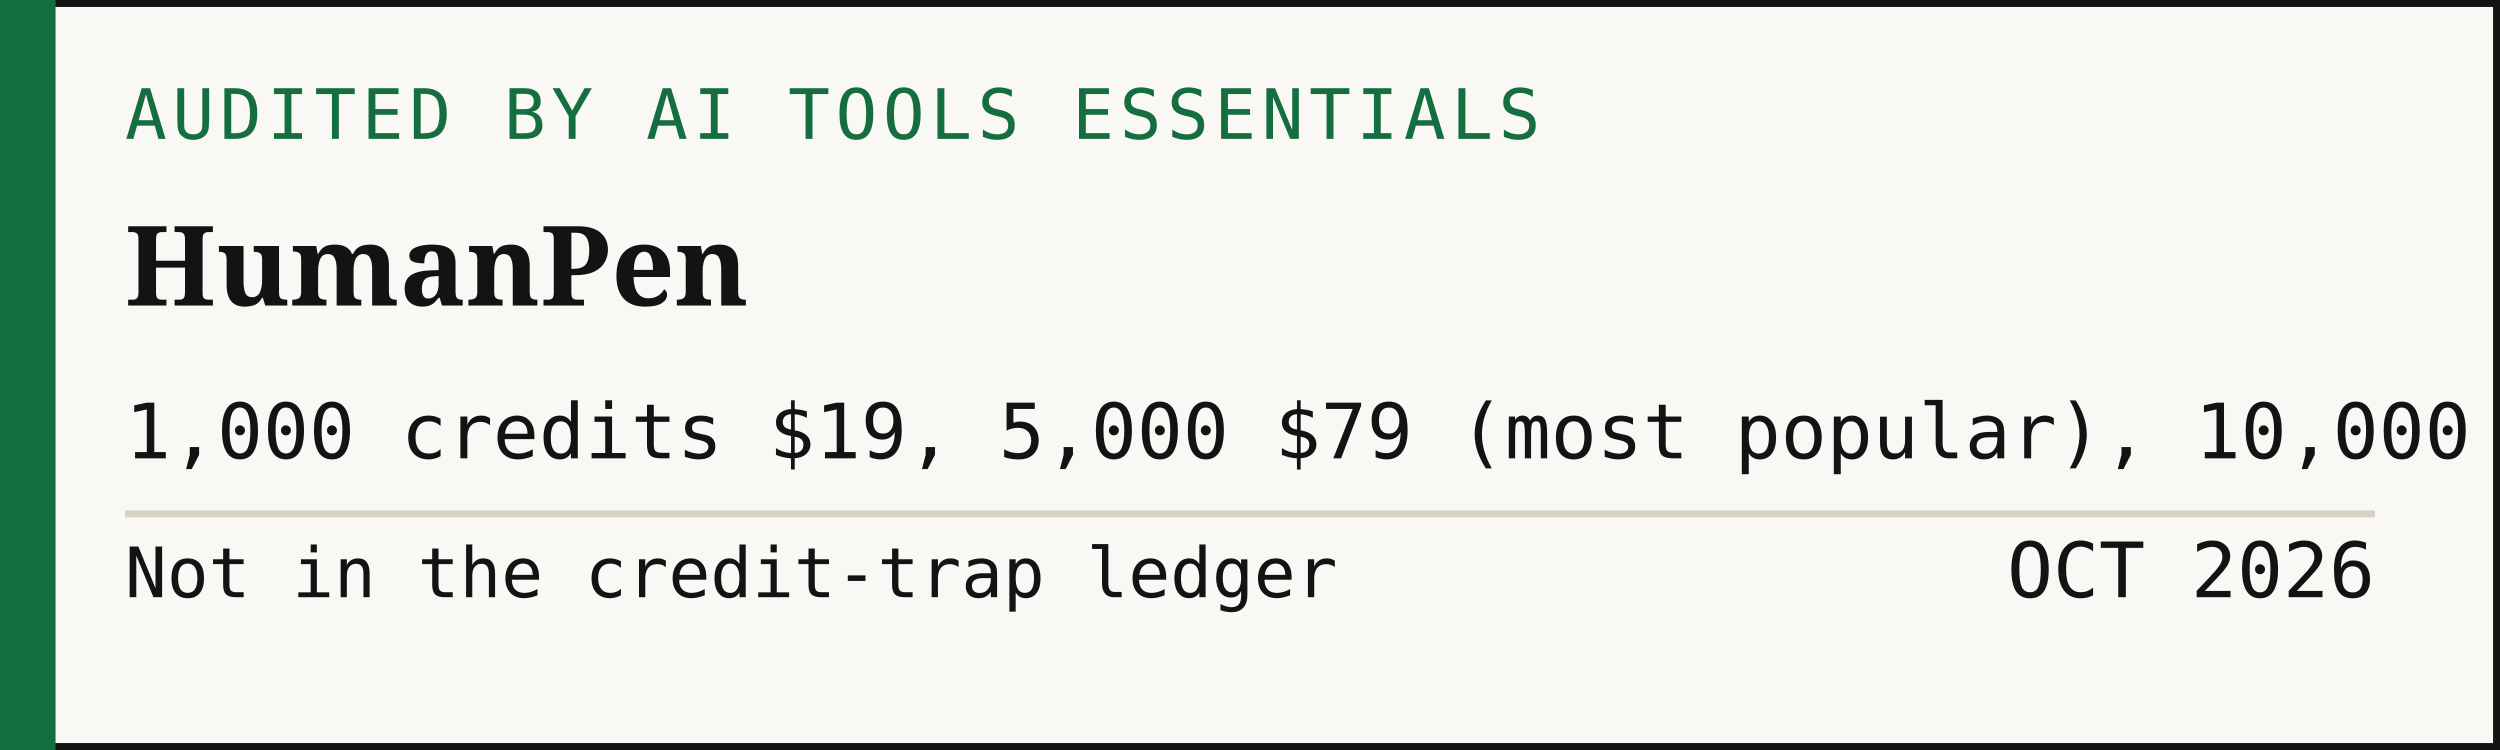
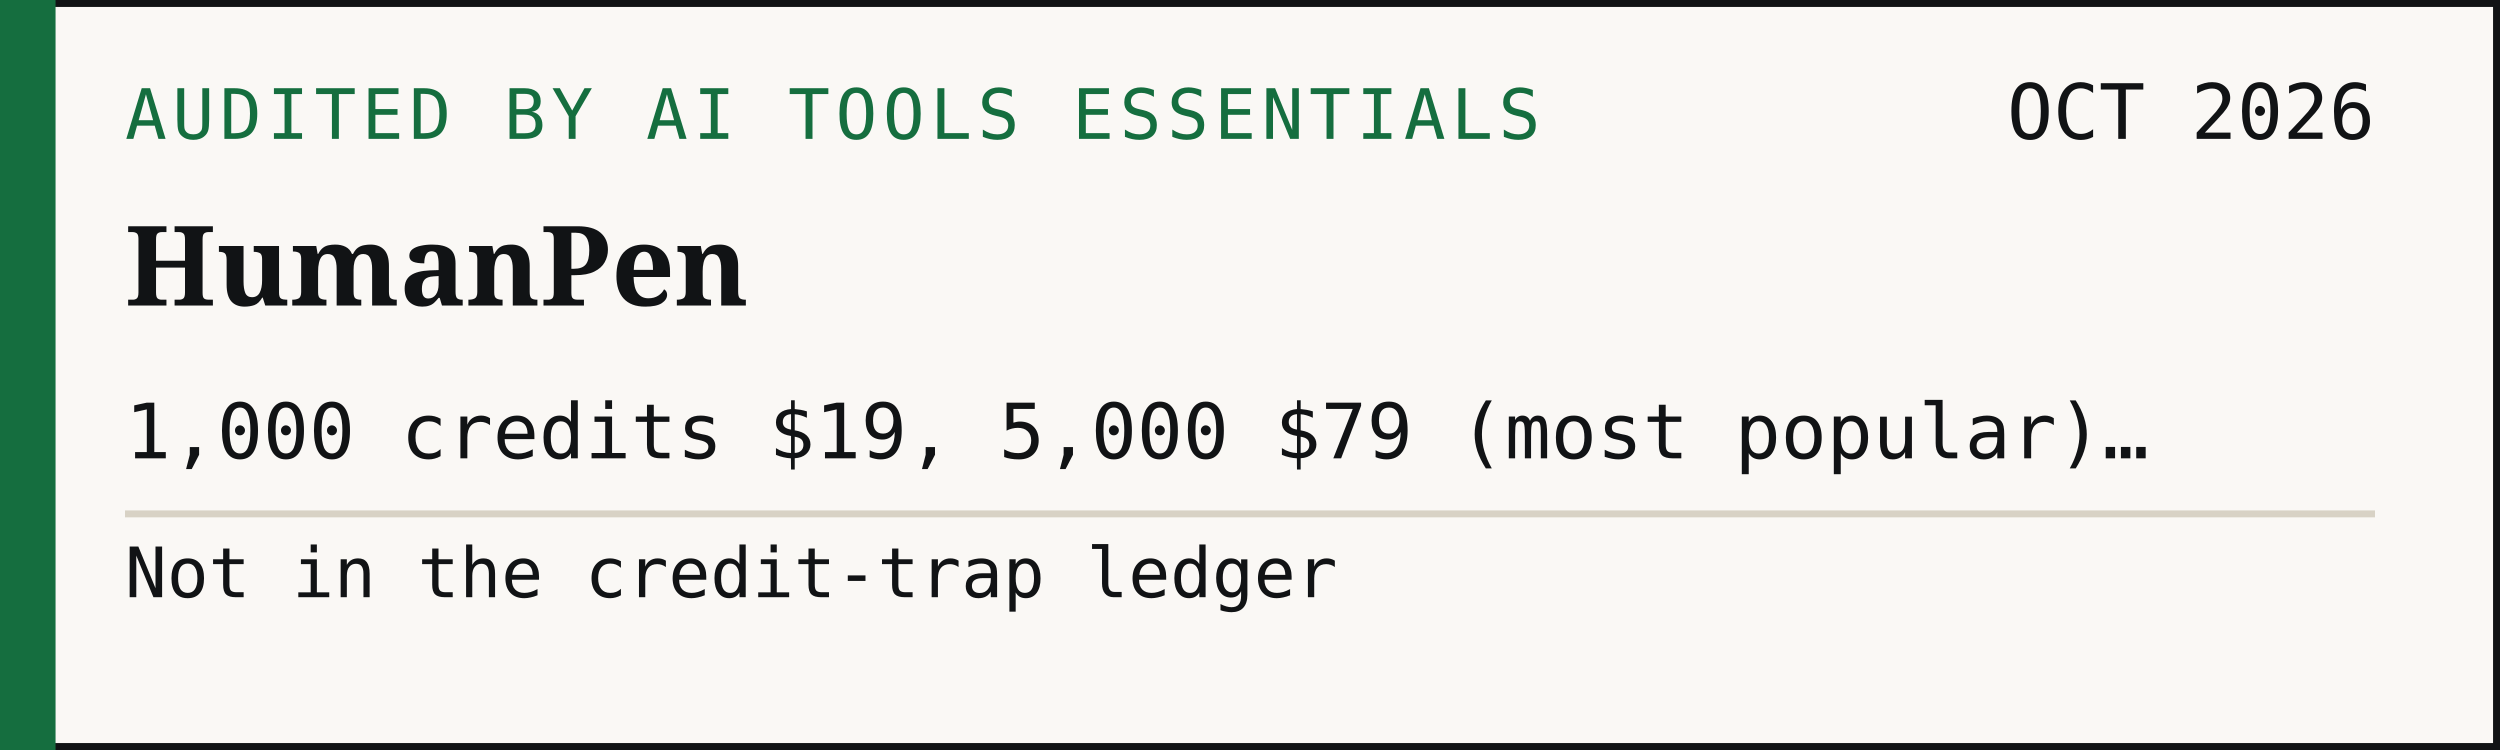
<svg xmlns="http://www.w3.org/2000/svg" width="360" height="108" viewBox="0 0 360 108" role="img" aria-label="AUDITED BY AI TOOLS ESSENTIALS — HumanPen">
  <rect width="360" height="108" fill="#FAF8F5" />
  <rect x="0.5" y="0.5" width="359" height="107" fill="none" stroke="#111315" />
  <rect width="8" height="108" fill="#156E3F" />
  <text x="18" y="20" font-family="IBM Plex Mono, ui-monospace, monospace" font-size="10" letter-spacing="0.08em" fill="#156E3F">AUDITED BY AI TOOLS ESSENTIALS</text>
+   <text x="342" y="20" text-anchor="end" font-family="IBM Plex Mono, ui-monospace, monospace" font-size="11" fill="#111315">OCT 2026</text>
  <text x="18" y="44" font-family="Newsreader, Georgia, serif" font-size="16" font-weight="700" fill="#111315">HumanPen</text>
-   <text x="18" y="66" font-family="IBM Plex Mono, ui-monospace, monospace" font-size="11" fill="#111315">1,000 credits $19, 5,000 $79 (most popular), 10,000 $149, 20,000 $249; a…</text>
+   <text x="18" y="66" font-family="IBM Plex Mono, ui-monospace, monospace" font-size="11" fill="#111315">1,000 credits $19, 5,000 $79 (most popular)…</text>
  <text x="18" y="86" font-family="IBM Plex Mono, ui-monospace, monospace" font-size="10" fill="#111315">Not in the credit-trap ledger</text>
-   <text x="342" y="86" text-anchor="end" font-family="IBM Plex Mono, ui-monospace, monospace" font-size="11" fill="#111315">OCT 2026</text>
  <line x1="18" y1="74" x2="342" y2="74" stroke="#D8D2C5" />
</svg>
